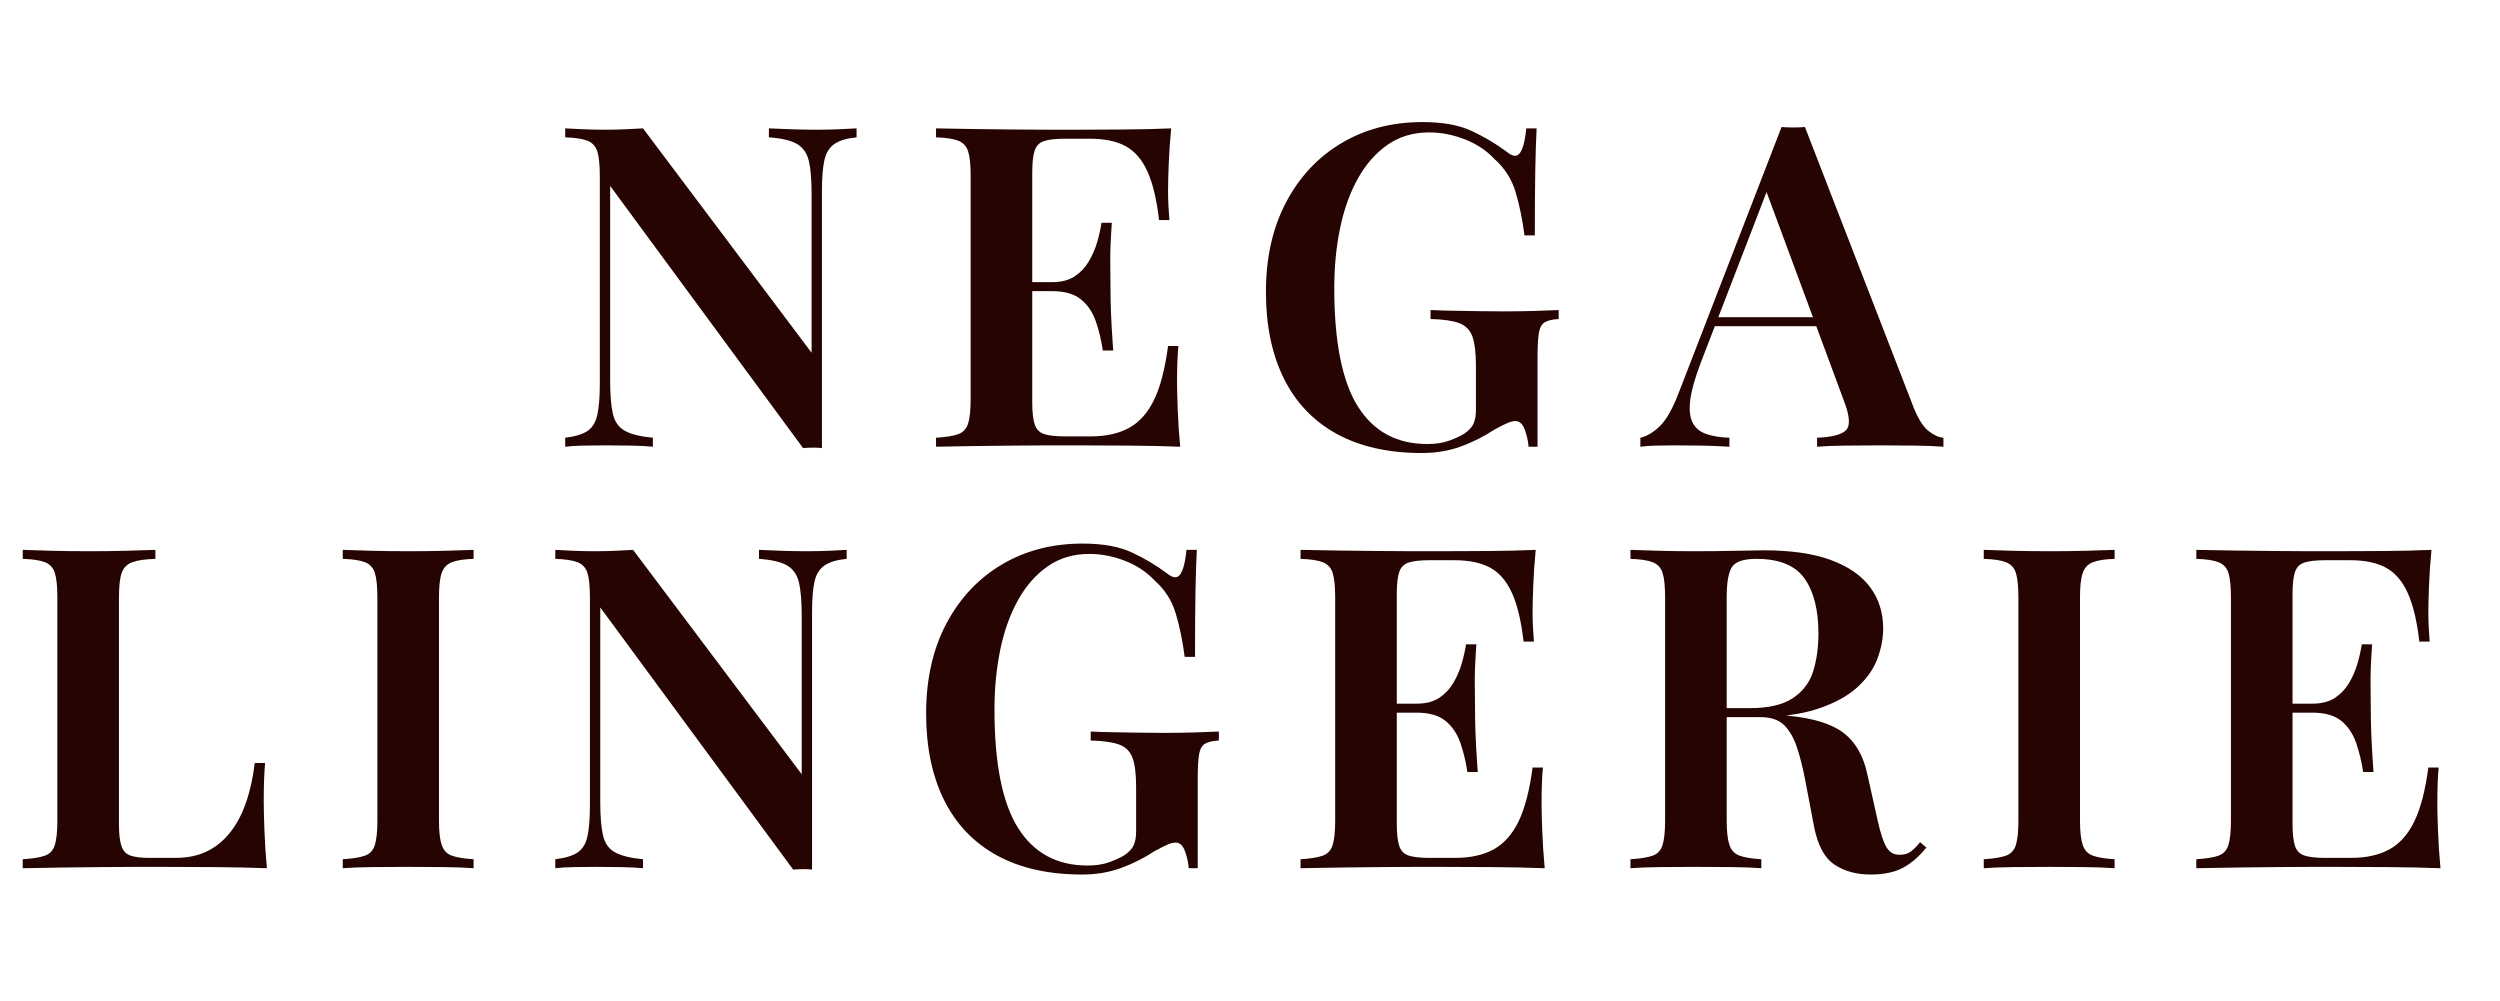
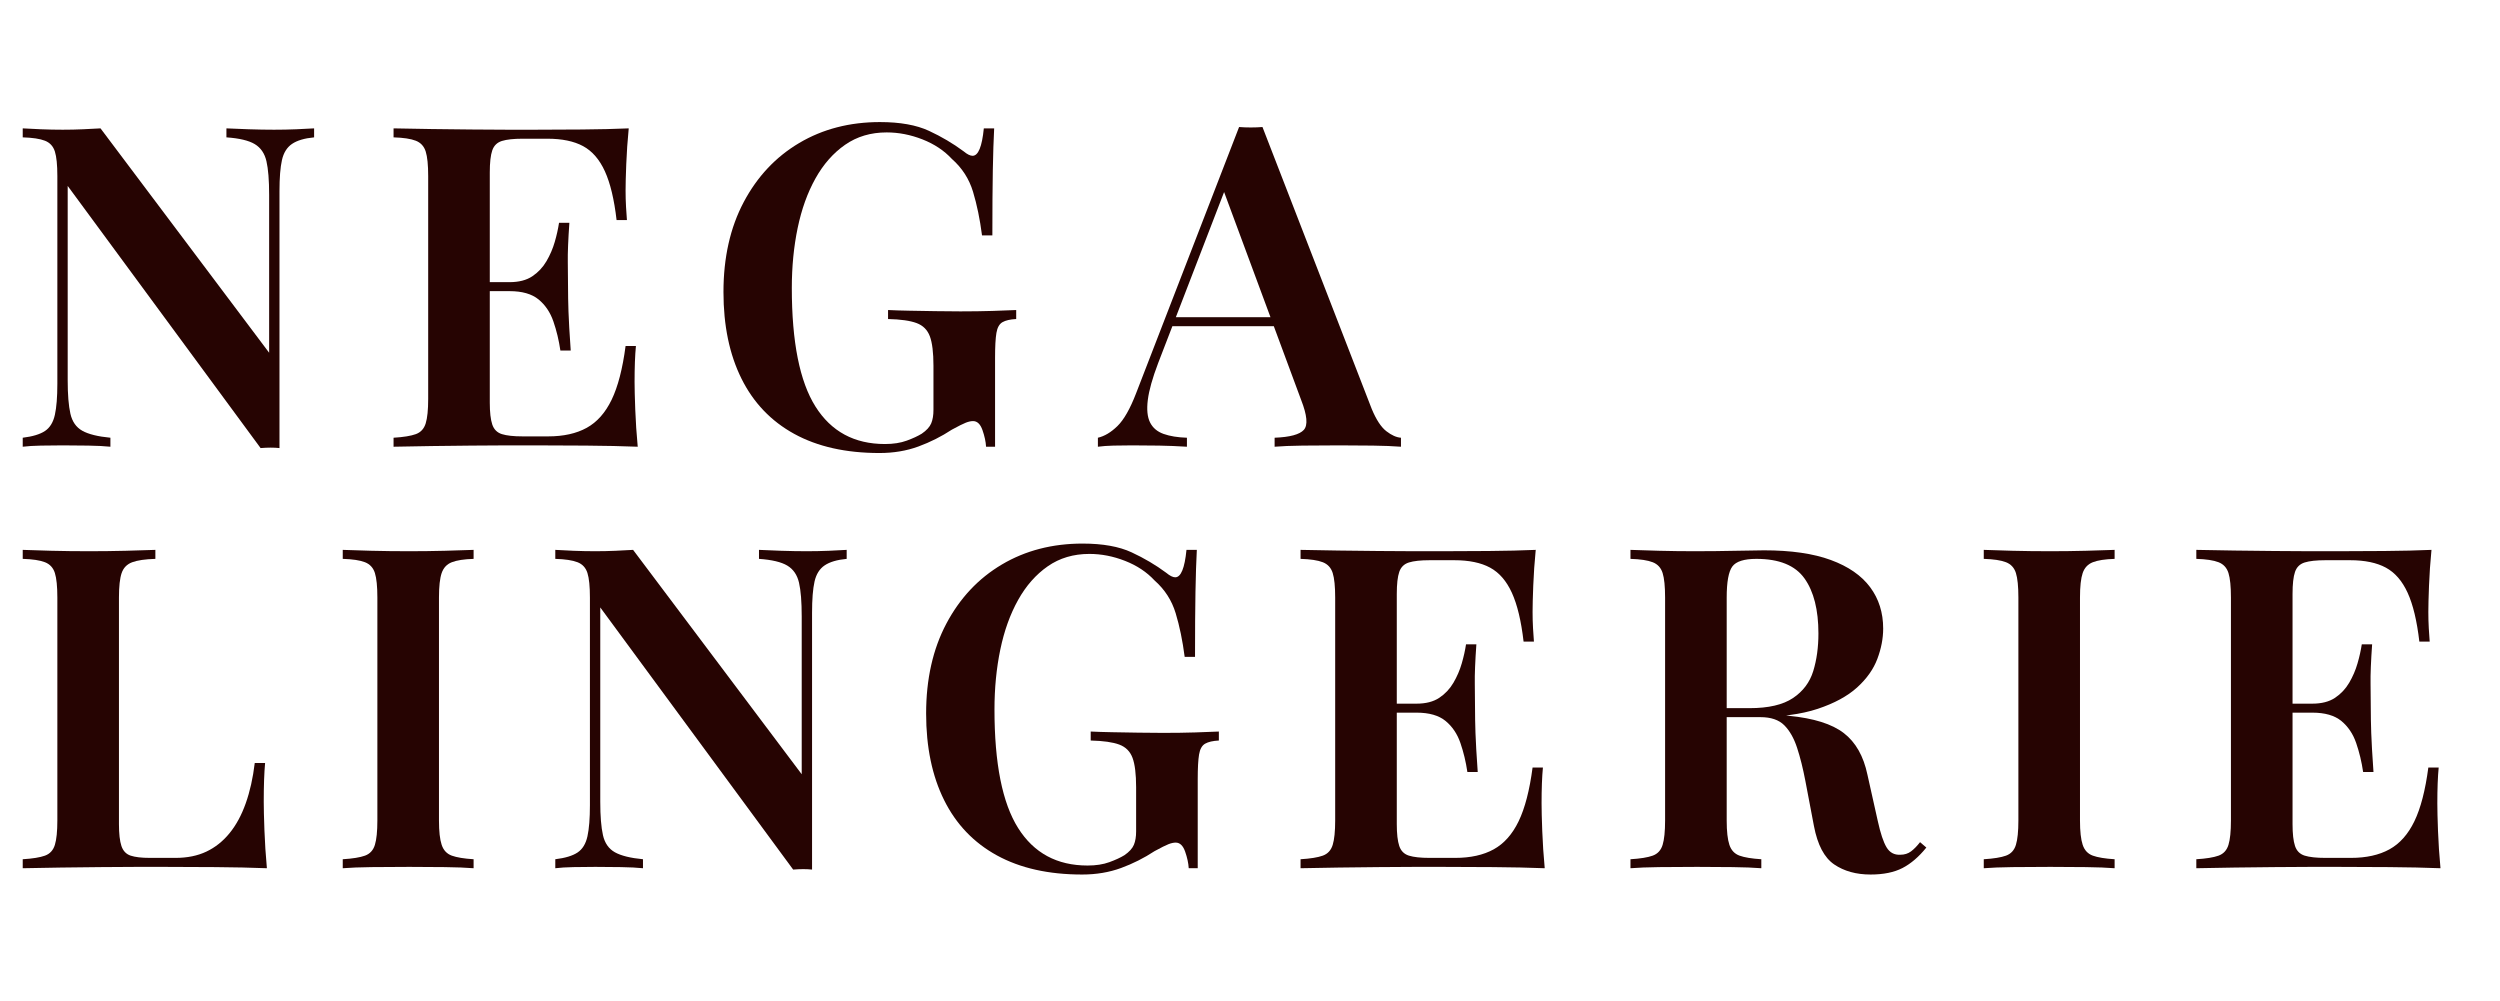
<svg xmlns="http://www.w3.org/2000/svg" viewBox="0 0 255.1 102.3" width="255" height="102" role="img" aria-label="Nega Lingerie">
  <g fill="#260402" transform="translate(2.0 2.0)">
-     <path transform="translate(53.792 43.700) scale(0.046 -0.046)" d="M685 708V688Q653 685 636.0 673.5Q619 662 613.5 637.5Q608 613 608 568V-3Q599 -2 588.5 -2.0Q578 -2 566 -3L137 580V148Q137 100 143.0 73.5Q149 47 169.5 35.5Q190 24 232 20V0Q213 2 183.0 2.5Q153 3 126 3Q102 3 77.5 2.5Q53 2 37 0V20Q70 24 86.5 35.0Q103 46 108.5 71.0Q114 96 114 140V602Q114 639 108.5 656.5Q103 674 86.5 680.5Q70 687 37 688V708Q53 707 77.5 706.0Q102 705 126 705Q149 705 171.0 706.0Q193 707 210 708L585 209V560Q585 609 579.0 635.0Q573 661 553.0 673.0Q533 685 490 688V708Q509 707 539.5 706.0Q570 705 596 705Q621 705 645.5 706.0Q670 707 685 708Z" />
-     <path transform="translate(91.774 43.700) scale(0.046 -0.046)" d="M559 708Q555 667 553.5 628.5Q552 590 552 570Q552 551 553.0 533.5Q554 516 555 504H532Q524 573 506.0 612.5Q488 652 457.5 668.5Q427 685 378 685H323Q293 685 277.0 680.0Q261 675 255.5 659.0Q250 643 250 610V98Q250 66 255.5 49.5Q261 33 277.0 28.0Q293 23 323 23H380Q431 23 465.5 42.0Q500 61 521.0 104.5Q542 148 552 224H575Q572 193 572 144Q572 123 573.5 83.0Q575 43 579 0Q528 2 464.0 2.5Q400 3 350 3Q327 3 289.5 3.0Q252 3 208.5 2.5Q165 2 120.5 1.5Q76 1 36 0V20Q69 22 85.5 28.0Q102 34 107.5 52.0Q113 70 113 106V602Q113 639 107.5 656.5Q102 674 85.5 680.5Q69 687 36 688V708Q76 707 120.5 706.5Q165 706 208.5 705.5Q252 705 289.5 705.0Q327 705 350 705Q396 705 454.5 705.5Q513 706 559 708ZM398 366Q398 366 398.0 356.0Q398 346 398 346H220Q220 346 220.0 356.0Q220 366 220 366ZM427 498Q423 441 423.5 411.0Q424 381 424 356Q424 331 425.0 301.0Q426 271 430 214H407Q402 248 391.5 278.5Q381 309 358.5 327.5Q336 346 294 346V366Q325 366 344.5 379.0Q364 392 376.0 412.5Q388 433 394.5 455.5Q401 478 404 498Z" />
-     <path transform="translate(125.018 43.700) scale(0.046 -0.046)" d="M395 722Q462 722 504.0 702.5Q546 683 581 657Q593 647 601 647Q620 647 626 708H649Q647 670 646.0 615.0Q645 560 645 470H622Q615 524 602.0 567.0Q589 610 555 640Q529 668 489.5 683.5Q450 699 410 699Q357 699 317.5 671.5Q278 644 251.5 596.5Q225 549 212.0 486.5Q199 424 199 353Q199 173 251.5 89.5Q304 6 406 6Q434 6 454.5 13.5Q475 21 488 29Q504 40 509.0 52.0Q514 64 514 82V180Q514 224 506.0 245.5Q498 267 476.5 275.0Q455 283 413 284V304Q433 303 460.5 302.5Q488 302 518.5 301.5Q549 301 574 301Q613 301 645.0 302.0Q677 303 698 304V284Q678 283 667.5 277.0Q657 271 654.0 253.0Q651 235 651 198V0H631Q630 17 623.0 37.0Q616 57 602 57Q595 57 586.0 53.5Q577 50 555 38Q520 15 480.5 0.5Q441 -14 394 -14Q282 -14 204.5 28.5Q127 71 87.0 151.5Q47 232 47 344Q47 459 92.0 544.0Q137 629 215.5 675.5Q294 722 395 722Z" />
-     <path transform="translate(166.082 43.700) scale(0.046 -0.046)" d="M353 711 596 84Q611 48 628.5 34.5Q646 21 661 20V0Q635 2 598.5 2.5Q562 3 524 3Q480 3 442.0 2.5Q404 2 380 0V20Q431 22 445.0 37.5Q459 53 439 104L263 579L281 601L121 186Q102 136 98.0 104.0Q94 72 103.0 54.0Q112 36 133.0 28.5Q154 21 185 20V0Q153 2 123.0 2.5Q93 3 63 3Q41 3 21.5 2.5Q2 2 -13 0V20Q9 25 30.5 46.0Q52 67 72 119L301 711Q313 710 327.0 710.0Q341 710 353 711ZM440 288V268H142L152 288Z" />
+     <path transform="translate(-1.702 43.700) scale(0.046 -0.046)" d="M685 708V688Q653 685 636.0 673.5Q619 662 613.5 637.5Q608 613 608 568V-3Q599 -2 588.5 -2.0Q578 -2 566 -3L137 580V148Q137 100 143.0 73.5Q149 47 169.5 35.5Q190 24 232 20V0Q213 2 183.0 2.5Q153 3 126 3Q102 3 77.5 2.5Q53 2 37 0V20Q70 24 86.5 35.0Q103 46 108.5 71.0Q114 96 114 140V602Q114 639 108.5 656.5Q103 674 86.5 680.5Q70 687 37 688V708Q53 707 77.5 706.0Q102 705 126 705Q149 705 171.0 706.0Q193 707 210 708L585 209V560Q585 609 579.0 635.0Q573 661 553.0 673.0Q533 685 490 688V708Q509 707 539.5 706.0Q570 705 596 705Q621 705 645.5 706.0Q670 707 685 708Z" />
+     <path transform="translate(36.280 43.700) scale(0.046 -0.046)" d="M559 708Q555 667 553.5 628.5Q552 590 552 570Q552 551 553.0 533.5Q554 516 555 504H532Q524 573 506.0 612.5Q488 652 457.5 668.5Q427 685 378 685H323Q293 685 277.0 680.0Q261 675 255.5 659.0Q250 643 250 610V98Q250 66 255.5 49.5Q261 33 277.0 28.0Q293 23 323 23H380Q431 23 465.5 42.0Q500 61 521.0 104.5Q542 148 552 224H575Q572 193 572 144Q572 123 573.5 83.0Q575 43 579 0Q528 2 464.0 2.5Q400 3 350 3Q327 3 289.5 3.0Q252 3 208.5 2.5Q165 2 120.5 1.5Q76 1 36 0V20Q69 22 85.5 28.0Q102 34 107.5 52.0Q113 70 113 106V602Q113 639 107.5 656.5Q102 674 85.5 680.5Q69 687 36 688V708Q76 707 120.5 706.5Q165 706 208.5 705.5Q252 705 289.5 705.0Q327 705 350 705Q396 705 454.5 705.5Q513 706 559 708ZM398 366Q398 366 398.0 356.0Q398 346 398 346H220Q220 346 220.0 356.0Q220 366 220 366ZM427 498Q423 441 423.5 411.0Q424 381 424 356Q424 331 425.0 301.0Q426 271 430 214H407Q402 248 391.5 278.5Q381 309 358.5 327.5Q336 346 294 346V366Q325 366 344.5 379.0Q364 392 376.0 412.5Q388 433 394.5 455.5Q401 478 404 498Z" />
+     <path transform="translate(69.524 43.700) scale(0.046 -0.046)" d="M395 722Q462 722 504.0 702.5Q546 683 581 657Q593 647 601 647Q620 647 626 708H649Q647 670 646.0 615.0Q645 560 645 470H622Q615 524 602.0 567.0Q589 610 555 640Q529 668 489.5 683.5Q450 699 410 699Q357 699 317.5 671.5Q278 644 251.5 596.5Q225 549 212.0 486.5Q199 424 199 353Q199 173 251.5 89.5Q304 6 406 6Q434 6 454.5 13.5Q475 21 488 29Q504 40 509.0 52.0Q514 64 514 82V180Q514 224 506.0 245.5Q498 267 476.5 275.0Q455 283 413 284V304Q433 303 460.5 302.5Q488 302 518.5 301.5Q549 301 574 301Q613 301 645.0 302.0Q677 303 698 304V284Q678 283 667.5 277.0Q657 271 654.0 253.0Q651 235 651 198V0H631Q630 17 623.0 37.0Q616 57 602 57Q595 57 586.0 53.5Q577 50 555 38Q520 15 480.5 0.5Q441 -14 394 -14Q282 -14 204.5 28.5Q127 71 87.0 151.5Q47 232 47 344Q47 459 92.0 544.0Q137 629 215.5 675.5Q294 722 395 722Z" />
+     <path transform="translate(110.588 43.700) scale(0.046 -0.046)" d="M353 711 596 84Q611 48 628.5 34.5Q646 21 661 20V0Q635 2 598.5 2.5Q562 3 524 3Q480 3 442.0 2.5Q404 2 380 0V20Q431 22 445.0 37.5Q459 53 439 104L263 579L281 601L121 186Q102 136 98.0 104.0Q94 72 103.0 54.0Q112 36 133.0 28.5Q154 21 185 20V0Q153 2 123.0 2.5Q93 3 63 3Q41 3 21.5 2.5Q2 2 -13 0V20Q9 25 30.5 46.0Q52 67 72 119L301 711Q313 710 327.0 710.0Q341 710 353 711ZM440 288V268H142L152 288Z" />
    <path transform="translate(-1.656 86.820) scale(0.046 -0.046)" d="M331 708V688Q297 687 279.5 680.5Q262 674 256.0 656.5Q250 639 250 602V98Q250 66 255.5 49.5Q261 33 276.0 28.0Q291 23 319 23H376Q415 23 444.5 37.0Q474 51 496.0 78.0Q518 105 532.0 144.5Q546 184 552 234H575Q572 201 572 148Q572 126 573.5 85.0Q575 44 579 0Q528 2 464.0 2.5Q400 3 350 3Q326 3 289.0 3.0Q252 3 208.5 2.5Q165 2 120.5 1.5Q76 1 36 0V20Q69 22 85.5 28.0Q102 34 107.5 52.0Q113 70 113 106V602Q113 639 107.5 656.5Q102 674 85.5 680.5Q69 687 36 688V708Q61 707 100.0 706.0Q139 705 184 705Q225 705 265.0 706.0Q305 707 331 708Z" />
    <path transform="translate(31.082 86.820) scale(0.046 -0.046)" d="M327 708V688Q295 687 278.5 680.5Q262 674 256.0 656.5Q250 639 250 602V106Q250 70 256.0 52.0Q262 34 278.5 28.0Q295 22 327 20V0Q302 2 263.0 2.5Q224 3 184 3Q139 3 100.0 2.5Q61 2 36 0V20Q69 22 85.5 28.0Q102 34 107.5 52.0Q113 70 113 106V602Q113 639 107.5 656.5Q102 674 85.5 680.5Q69 687 36 688V708Q61 707 100.0 706.0Q139 705 184 705Q224 705 263.0 706.0Q302 707 327 708Z" />
    <path transform="translate(52.780 86.820) scale(0.046 -0.046)" d="M685 708V688Q653 685 636.0 673.5Q619 662 613.5 637.5Q608 613 608 568V-3Q599 -2 588.5 -2.0Q578 -2 566 -3L137 580V148Q137 100 143.0 73.5Q149 47 169.5 35.5Q190 24 232 20V0Q213 2 183.0 2.5Q153 3 126 3Q102 3 77.5 2.5Q53 2 37 0V20Q70 24 86.5 35.0Q103 46 108.5 71.0Q114 96 114 140V602Q114 639 108.5 656.5Q103 674 86.5 680.5Q70 687 37 688V708Q53 707 77.5 706.0Q102 705 126 705Q149 705 171.0 706.0Q193 707 210 708L585 209V560Q585 609 579.0 635.0Q573 661 553.0 673.0Q533 685 490 688V708Q509 707 539.5 706.0Q570 705 596 705Q621 705 645.5 706.0Q670 707 685 708Z" />
    <path transform="translate(90.256 86.820) scale(0.046 -0.046)" d="M395 722Q462 722 504.0 702.5Q546 683 581 657Q593 647 601 647Q620 647 626 708H649Q647 670 646.0 615.0Q645 560 645 470H622Q615 524 602.0 567.0Q589 610 555 640Q529 668 489.5 683.5Q450 699 410 699Q357 699 317.5 671.5Q278 644 251.5 596.5Q225 549 212.0 486.5Q199 424 199 353Q199 173 251.5 89.5Q304 6 406 6Q434 6 454.5 13.5Q475 21 488 29Q504 40 509.0 52.0Q514 64 514 82V180Q514 224 506.0 245.5Q498 267 476.5 275.0Q455 283 413 284V304Q433 303 460.5 302.5Q488 302 518.5 301.5Q549 301 574 301Q613 301 645.0 302.0Q677 303 698 304V284Q678 283 667.5 277.0Q657 271 654.0 253.0Q651 235 651 198V0H631Q630 17 623.0 37.0Q616 57 602 57Q595 57 586.0 53.5Q577 50 555 38Q520 15 480.5 0.5Q441 -14 394 -14Q282 -14 204.5 28.5Q127 71 87.0 151.5Q47 232 47 344Q47 459 92.0 544.0Q137 629 215.5 675.5Q294 722 395 722Z" />
    <path transform="translate(129.066 86.820) scale(0.046 -0.046)" d="M559 708Q555 667 553.5 628.5Q552 590 552 570Q552 551 553.0 533.5Q554 516 555 504H532Q524 573 506.0 612.5Q488 652 457.5 668.5Q427 685 378 685H323Q293 685 277.0 680.0Q261 675 255.5 659.0Q250 643 250 610V98Q250 66 255.5 49.5Q261 33 277.0 28.0Q293 23 323 23H380Q431 23 465.5 42.0Q500 61 521.0 104.5Q542 148 552 224H575Q572 193 572 144Q572 123 573.5 83.0Q575 43 579 0Q528 2 464.0 2.5Q400 3 350 3Q327 3 289.5 3.0Q252 3 208.5 2.5Q165 2 120.5 1.5Q76 1 36 0V20Q69 22 85.5 28.0Q102 34 107.5 52.0Q113 70 113 106V602Q113 639 107.5 656.5Q102 674 85.5 680.5Q69 687 36 688V708Q76 707 120.5 706.5Q165 706 208.5 705.5Q252 705 289.5 705.0Q327 705 350 705Q396 705 454.5 705.5Q513 706 559 708ZM398 366Q398 366 398.0 356.0Q398 346 398 346H220Q220 346 220.0 356.0Q220 366 220 366ZM427 498Q423 441 423.5 411.0Q424 381 424 356Q424 331 425.0 301.0Q426 271 430 214H407Q402 248 391.5 278.5Q381 309 358.5 327.5Q336 346 294 346V366Q325 366 344.5 379.0Q364 392 376.0 412.5Q388 433 394.5 455.5Q401 478 404 498Z" />
    <path transform="translate(162.816 86.820) scale(0.046 -0.046)" d="M36 708Q61 707 100.0 706.0Q139 705 178 705Q227 705 271.0 706.0Q315 707 333 707Q423 707 481.5 685.5Q540 664 569.0 625.0Q598 586 598 533Q598 500 585.0 465.5Q572 431 540.0 402.0Q508 373 452.5 354.5Q397 336 311 336H215V356H301Q364 356 397.5 378.5Q431 401 442.5 438.5Q454 476 454 522Q454 601 423.0 644.5Q392 688 316 688Q275 688 262.5 671.0Q250 654 250 602V106Q250 70 256.0 52.0Q262 34 278.5 28.0Q295 22 327 20V0Q302 2 263.0 2.5Q224 3 184 3Q139 3 100.0 2.5Q61 2 36 0V20Q69 22 85.5 28.0Q102 34 107.5 52.0Q113 70 113 106V602Q113 639 107.5 656.5Q102 674 85.5 680.5Q69 687 36 688ZM215 353Q262 351 293.5 348.5Q325 346 347.5 344.0Q370 342 388 339Q471 331 510.5 300.5Q550 270 563 208L586 105Q595 64 605.5 46.5Q616 29 636 30Q650 30 660.0 37.5Q670 45 680 58L694 46Q669 15 641.0 0.5Q613 -14 570 -14Q522 -14 489.0 8.5Q456 31 444 94L425 194Q417 236 406.5 268.0Q396 300 378.0 318.0Q360 336 325 336H217Z" />
    <path transform="translate(198.958 86.820) scale(0.046 -0.046)" d="M327 708V688Q295 687 278.5 680.5Q262 674 256.0 656.5Q250 639 250 602V106Q250 70 256.0 52.0Q262 34 278.5 28.0Q295 22 327 20V0Q302 2 263.0 2.5Q224 3 184 3Q139 3 100.0 2.5Q61 2 36 0V20Q69 22 85.5 28.0Q102 34 107.5 52.0Q113 70 113 106V602Q113 639 107.5 656.5Q102 674 85.5 680.5Q69 687 36 688V708Q61 707 100.0 706.0Q139 705 184 705Q224 705 263.0 706.0Q302 707 327 708Z" />
    <path transform="translate(220.702 86.820) scale(0.046 -0.046)" d="M559 708Q555 667 553.5 628.5Q552 590 552 570Q552 551 553.0 533.5Q554 516 555 504H532Q524 573 506.0 612.5Q488 652 457.5 668.5Q427 685 378 685H323Q293 685 277.0 680.0Q261 675 255.5 659.0Q250 643 250 610V98Q250 66 255.5 49.5Q261 33 277.0 28.0Q293 23 323 23H380Q431 23 465.5 42.0Q500 61 521.0 104.5Q542 148 552 224H575Q572 193 572 144Q572 123 573.5 83.0Q575 43 579 0Q528 2 464.0 2.5Q400 3 350 3Q327 3 289.5 3.0Q252 3 208.5 2.5Q165 2 120.5 1.5Q76 1 36 0V20Q69 22 85.5 28.0Q102 34 107.5 52.0Q113 70 113 106V602Q113 639 107.5 656.5Q102 674 85.5 680.5Q69 687 36 688V708Q76 707 120.5 706.5Q165 706 208.5 705.5Q252 705 289.5 705.0Q327 705 350 705Q396 705 454.5 705.5Q513 706 559 708ZM398 366Q398 366 398.0 356.0Q398 346 398 346H220Q220 346 220.0 356.0Q220 366 220 366ZM427 498Q423 441 423.5 411.0Q424 381 424 356Q424 331 425.0 301.0Q426 271 430 214H407Q402 248 391.5 278.5Q381 309 358.5 327.5Q336 346 294 346V366Q325 366 344.5 379.0Q364 392 376.0 412.5Q388 433 394.5 455.5Q401 478 404 498Z" />
  </g>
</svg>
